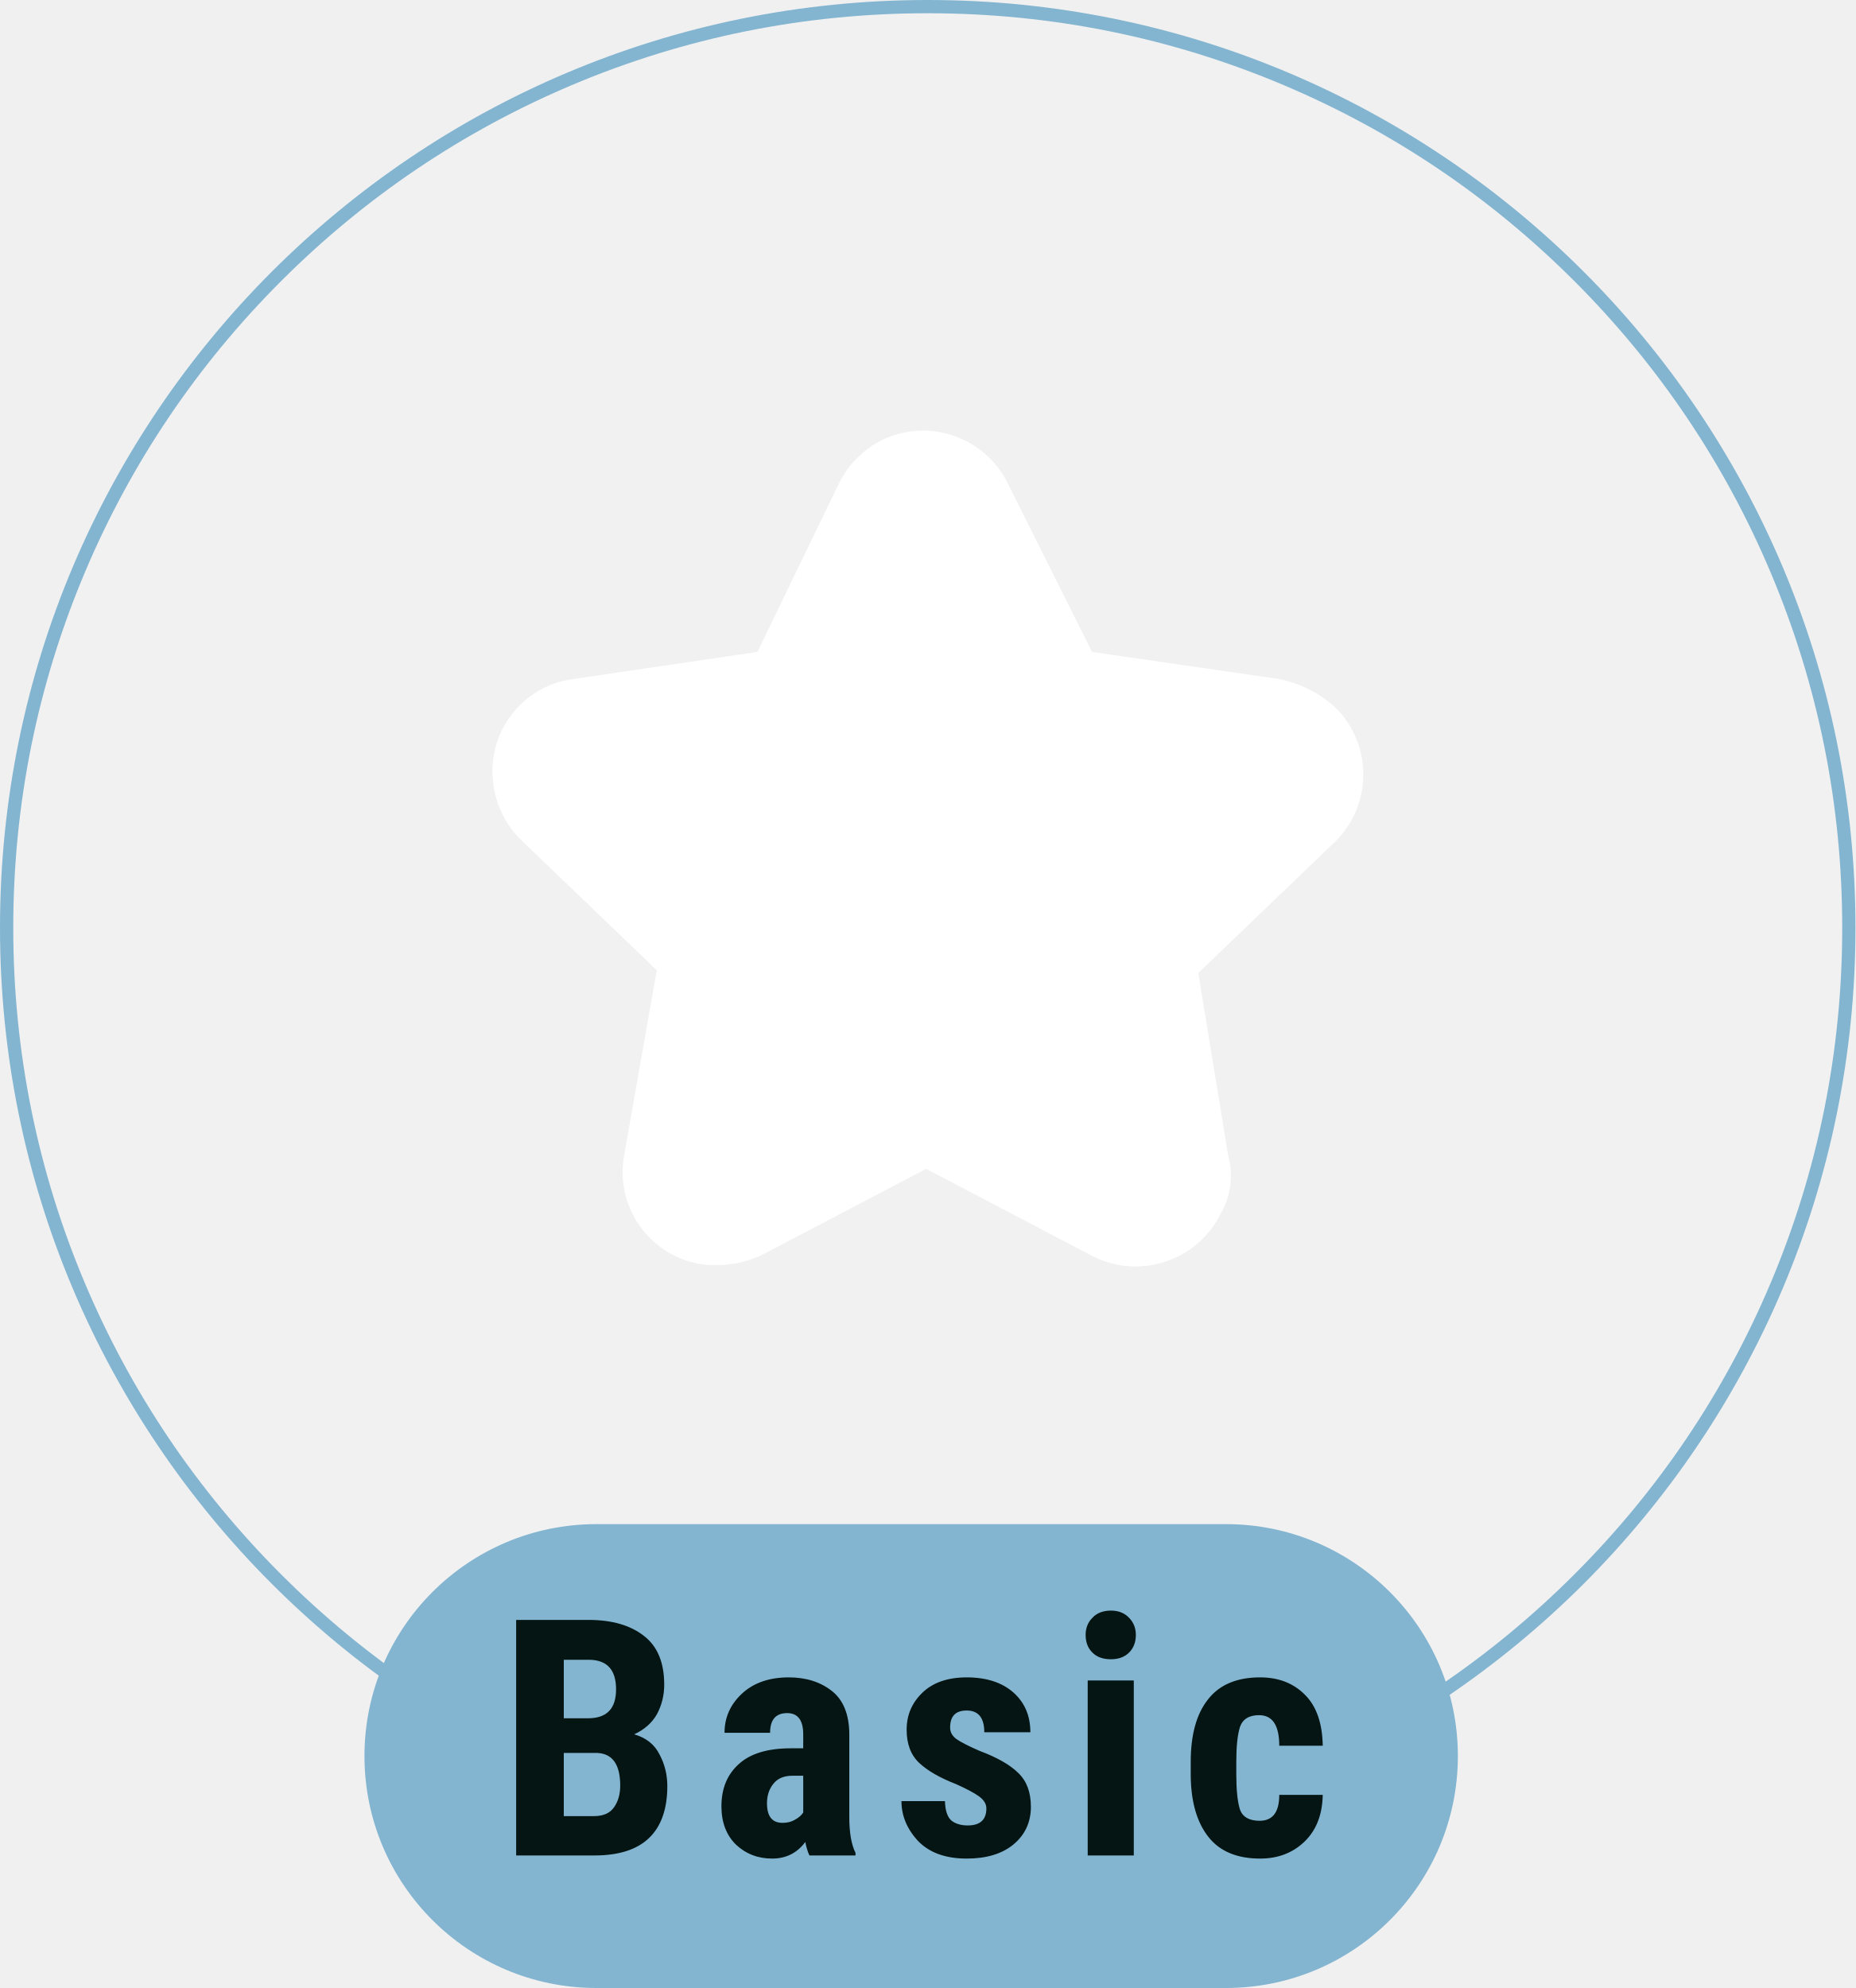
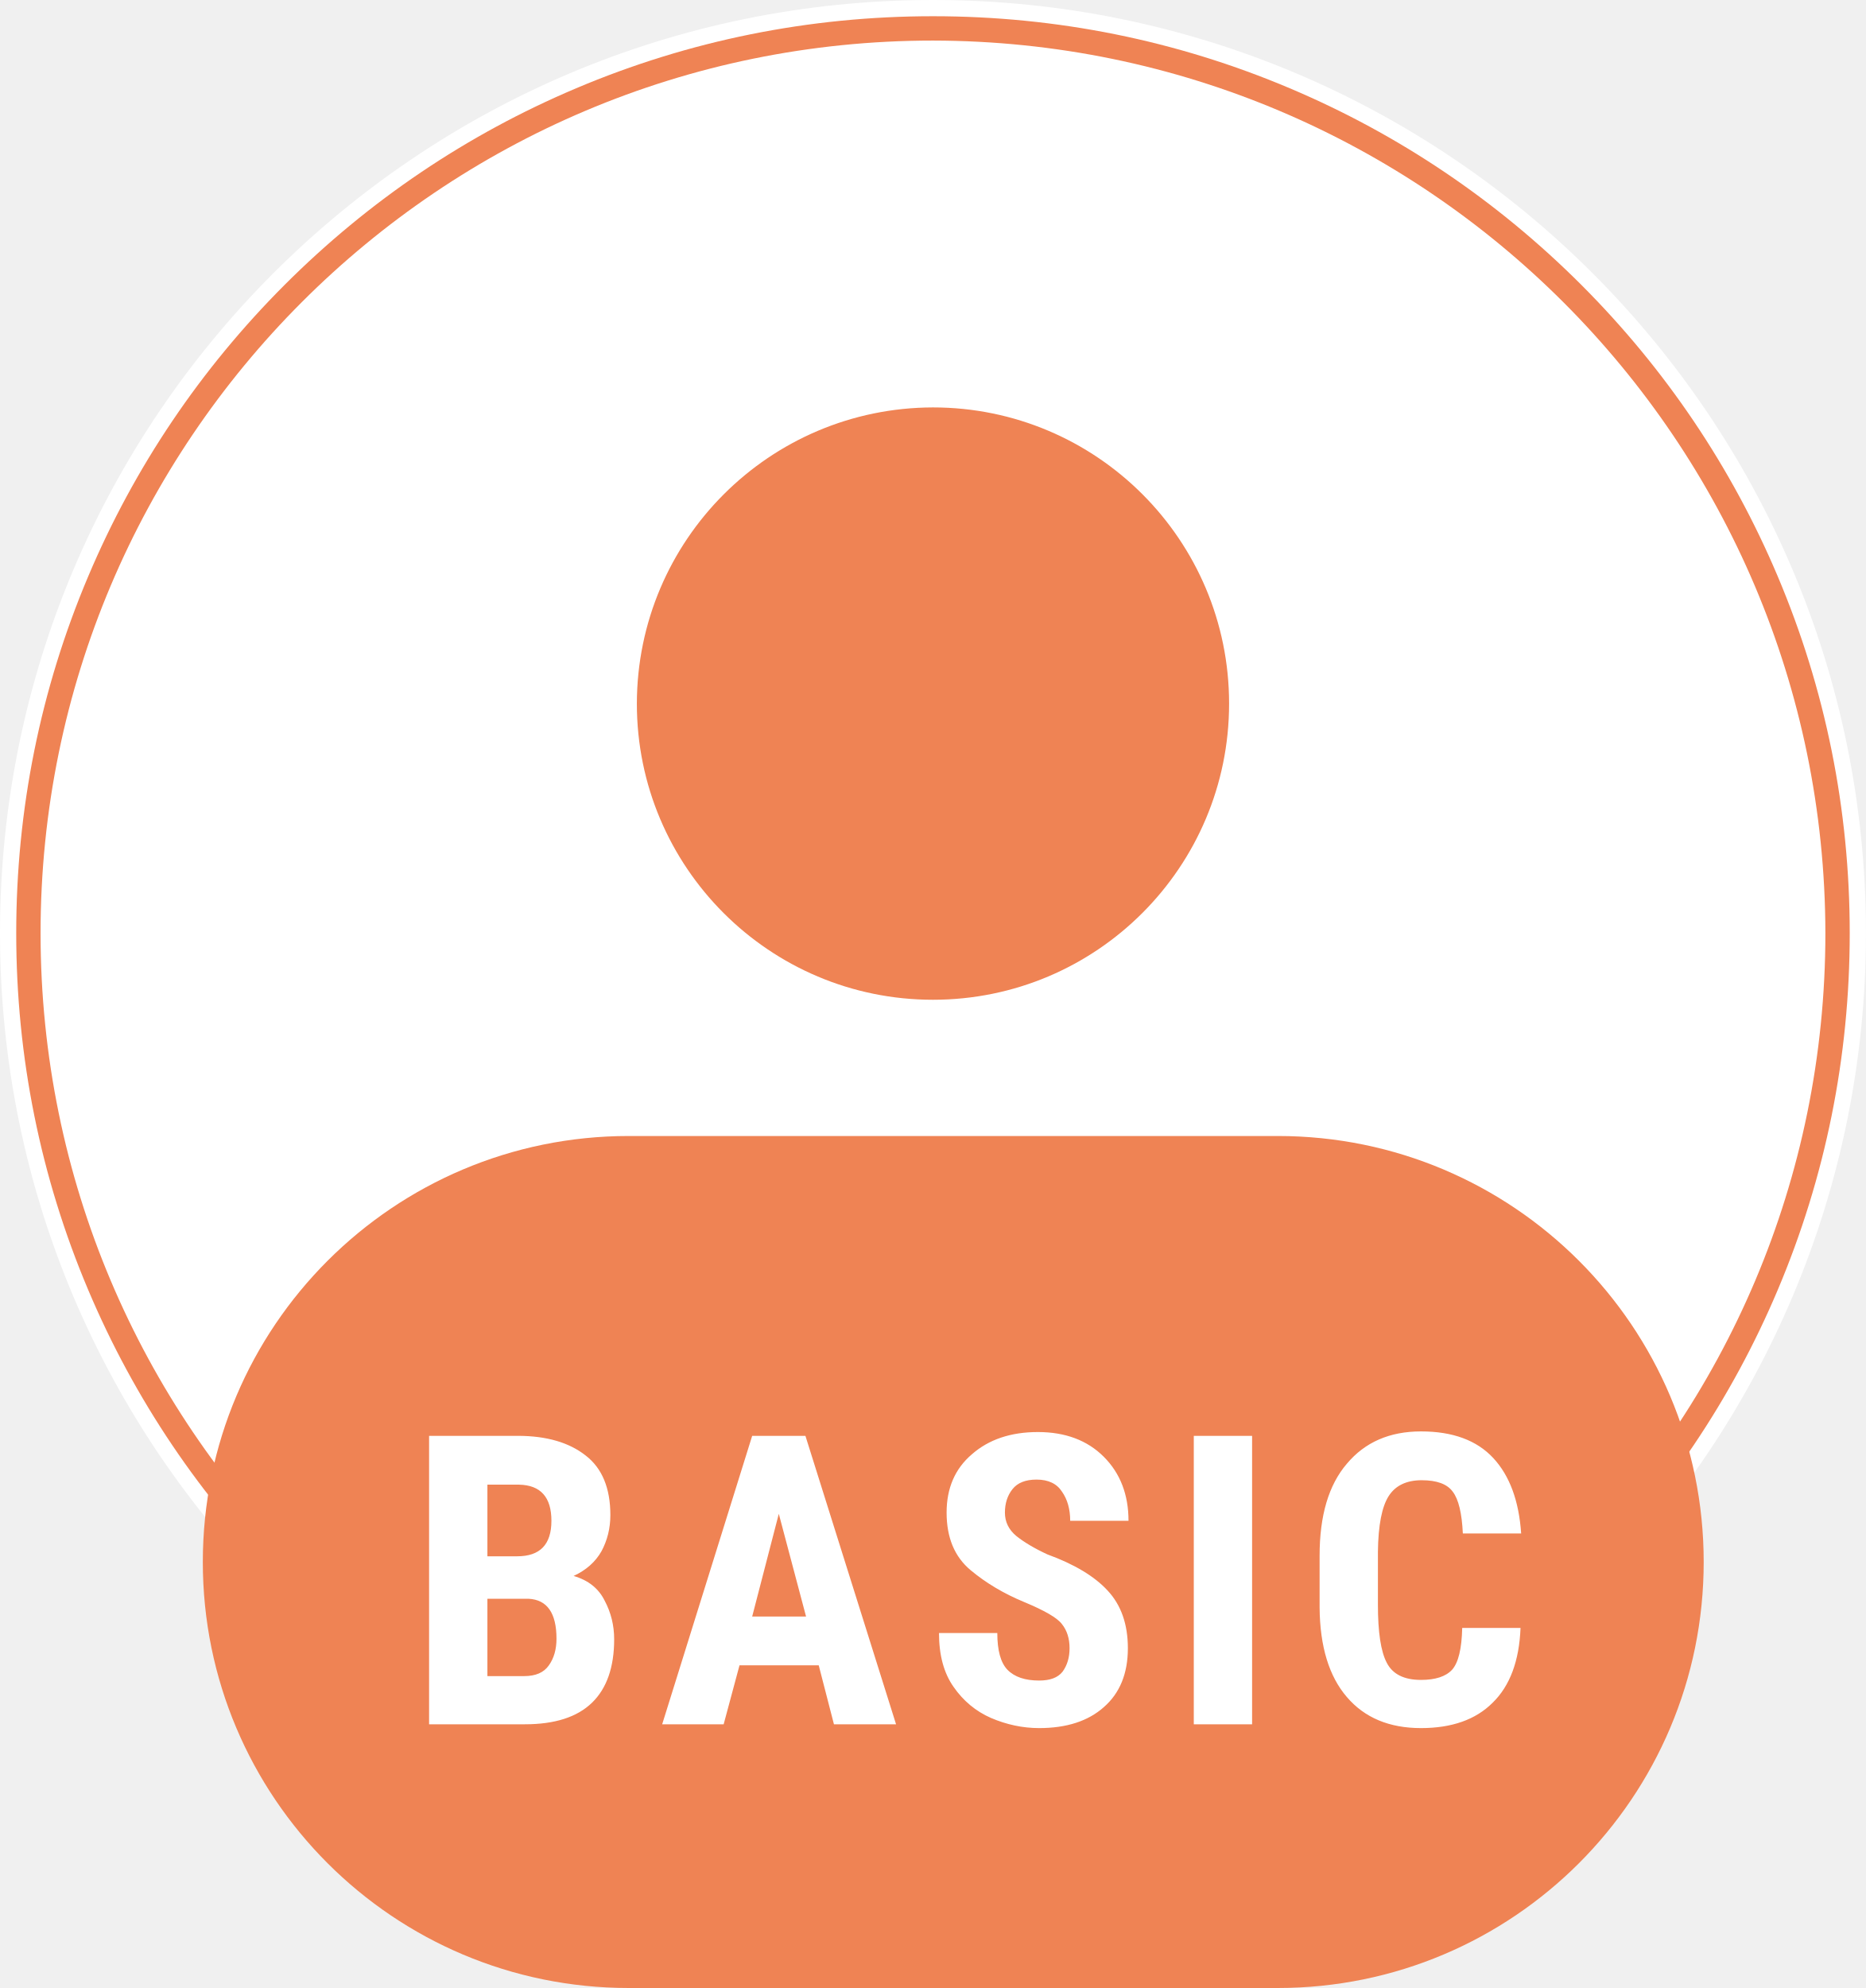
- <svg xmlns="http://www.w3.org/2000/svg" width="56" height="60" viewBox="0 0 56 60">
-   <g id="basic" transform="translate(-160 -58)">
-     <g id="basic-2" data-name="basic">
-       <g id="Path_24138" data-name="Path 24138" transform="translate(160 58)" fill="rgba(255,255,255,0.1)">
-         <path d="M 28 55.8 C 24.247 55.8 20.606 55.065 17.179 53.615 C 13.869 52.215 10.896 50.211 8.342 47.658 C 5.789 45.104 3.785 42.131 2.385 38.821 C 0.935 35.394 0.2 31.753 0.2 28 C 0.2 24.247 0.935 20.606 2.385 17.179 C 3.785 13.869 5.789 10.896 8.342 8.342 C 10.896 5.789 13.869 3.785 17.179 2.385 C 20.606 0.935 24.247 0.2 28 0.2 C 31.753 0.2 35.394 0.935 38.821 2.385 C 42.131 3.785 45.104 5.789 47.658 8.342 C 50.211 10.896 52.215 13.869 53.615 17.179 C 55.065 20.606 55.8 24.247 55.8 28 C 55.8 31.753 55.065 35.394 53.615 38.821 C 52.215 42.131 50.211 45.104 47.658 47.658 C 45.104 50.211 42.131 52.215 38.821 53.615 C 35.394 55.065 31.753 55.8 28 55.8 Z" stroke="none" />
-         <path d="M 28 0.4 C 24.274 0.4 20.659 1.13 17.257 2.569 C 13.97 3.959 11.019 5.949 8.484 8.484 C 5.949 11.019 3.959 13.97 2.569 17.257 C 1.13 20.659 0.4 24.274 0.4 28 C 0.4 31.726 1.13 35.341 2.569 38.743 C 3.959 42.03 5.949 44.981 8.484 47.516 C 11.019 50.051 13.97 52.041 17.257 53.431 C 20.659 54.87 24.274 55.6 28 55.6 C 31.726 55.6 35.341 54.87 38.743 53.431 C 42.03 52.041 44.981 50.051 47.516 47.516 C 50.051 44.981 52.041 42.03 53.431 38.743 C 54.87 35.341 55.6 31.726 55.6 28 C 55.6 24.274 54.87 20.659 53.431 17.257 C 52.041 13.97 50.051 11.019 47.516 8.484 C 44.981 5.949 42.03 3.959 38.743 2.569 C 35.341 1.13 31.726 0.4 28 0.4 M 28 0 C 43.464 0 56 12.536 56 28 C 56 43.464 43.464 56 28 56 C 12.536 56 0 43.464 0 28 C 0 12.536 12.536 0 28 0 Z" stroke="none" fill="#83b5d1" />
+ <svg xmlns="http://www.w3.org/2000/svg" width="46" height="49" viewBox="0 0 46 49">
+   <g id="basic" transform="translate(-165 -45)">
+     <g id="Group_39534" data-name="Group 39534" transform="translate(5)">
+       <g id="Path_24138" data-name="Path 24138" transform="translate(160 45)" fill="#ef8354">
+         <path d="M 23 45.8 C 19.922 45.8 16.936 45.197 14.125 44.008 C 11.41 42.86 8.972 41.216 6.878 39.122 C 4.784 37.028 3.14 34.59 1.992 31.875 C 0.803 29.064 0.2 26.078 0.2 23 C 0.2 19.922 0.803 16.936 1.992 14.125 C 3.14 11.41 4.784 8.972 6.878 6.878 C 8.972 4.784 11.41 3.14 14.125 1.992 C 16.936 0.803 19.922 0.2 23 0.2 C 26.078 0.2 29.064 0.803 31.875 1.992 C 34.59 3.14 37.028 4.784 39.122 6.878 C 41.216 8.972 42.86 11.41 44.008 14.125 C 45.197 16.936 45.8 19.922 45.8 23 C 45.8 26.078 45.197 29.064 44.008 31.875 C 42.86 34.59 41.216 37.028 39.122 39.122 C 37.028 41.216 34.59 42.86 31.875 44.008 C 29.064 45.197 26.078 45.8 23 45.8 Z" stroke="none" />
+         <path d="M 23 0.4 C 19.949 0.4 16.989 0.997 14.203 2.176 C 11.512 3.314 9.095 4.944 7.019 7.019 C 4.944 9.095 3.314 11.512 2.176 14.203 C 0.997 16.989 0.4 19.949 0.4 23 C 0.4 26.051 0.997 29.011 2.176 31.797 C 3.314 34.488 4.944 36.905 7.019 38.981 C 9.095 41.056 11.512 42.686 14.203 43.824 C 16.989 45.003 19.949 45.6 23 45.6 C 26.051 45.6 29.011 45.003 31.797 43.824 C 34.488 42.686 36.905 41.056 38.981 38.981 C 41.056 36.905 42.686 34.488 43.824 31.797 C 45.003 29.011 45.6 26.051 45.6 23 C 45.6 19.949 45.003 16.989 43.824 14.203 C 42.686 11.512 41.056 9.095 38.981 7.019 C 36.905 4.944 34.488 3.314 31.797 2.176 C 29.011 0.997 26.051 0.4 23 0.4 M 23 0 C 35.703 0 46 10.297 46 23 C 46 35.703 35.703 46 23 46 C 10.297 46 0 35.703 0 23 C 0 10.297 10.297 0 23 0 Z" stroke="none" fill="#fff" />
      </g>
-       <rect id="Rectangle_7316" data-name="Rectangle 7316" width="33" height="14" rx="7" transform="translate(171 104)" fill="#83b5d1" />
-       <path id="tro_6_star_favorite_shine_sky" data-name="tro 6, star, favorite, shine, sky" d="M23.722,7.456l-5.666-.821L15.51,1.544A2.853,2.853,0,0,0,11.733.23a2.906,2.906,0,0,0-1.314,1.314L7.956,6.635l-5.584.821a2.8,2.8,0,0,0-2.381,3.2A2.855,2.855,0,0,0,.812,12.3l4.106,3.941-.985,5.584a2.818,2.818,0,0,0,2.3,3.285,3.355,3.355,0,0,0,1.806-.246l5.009-2.628,5.009,2.628a2.868,2.868,0,0,0,3.859-1.232,2.313,2.313,0,0,0,.246-1.806l-.9-5.5,4.106-3.941a2.85,2.85,0,0,0,.082-4.024,3.509,3.509,0,0,0-1.724-.9Z" transform="translate(174.904 71.041)" fill="#fff" />
+       <path id="User_4" data-name="User 4" d="M24,2A22,22,0,1,0,46,24,22.036,22.036,0,0,0,24,2Zm0,9.042a7.3,7.3,0,1,1-7.3,7.3A7.314,7.314,0,0,1,24,11.042ZM24,42.7A18.748,18.748,0,0,1,8.292,34.142,26.147,26.147,0,0,1,24,29.126a26.147,26.147,0,0,1,15.708,5.016A18.748,18.748,0,0,1,24,42.7Z" transform="translate(159 44)" fill="#fff" />
    </g>
-     <text id="Basic-3" data-name="Basic" transform="translate(175 114)" fill="#041513" font-size="10" font-family="RobotoCondensed-Bold, Roboto Condensed" font-weight="700" letter-spacing="0.08em">
-       <tspan x="0" y="0">Basic</tspan>
-     </text>
+     <g id="Group_39536" data-name="Group 39536" transform="translate(1 -11)">
+       <rect id="Rectangle_7316" data-name="Rectangle 7316" width="37" height="21" rx="10.5" transform="translate(169 84)" fill="#ef8354" />
+       <text id="BASIC-2" data-name="BASIC" transform="translate(174 98.5)" fill="#fff" font-size="10" font-family="RobotoCondensed-Bold, Roboto Condensed" font-weight="700" letter-spacing="0.06em">
+         <tspan x="0" y="0">BASIC</tspan>
+       </text>
+     </g>
  </g>
</svg>
